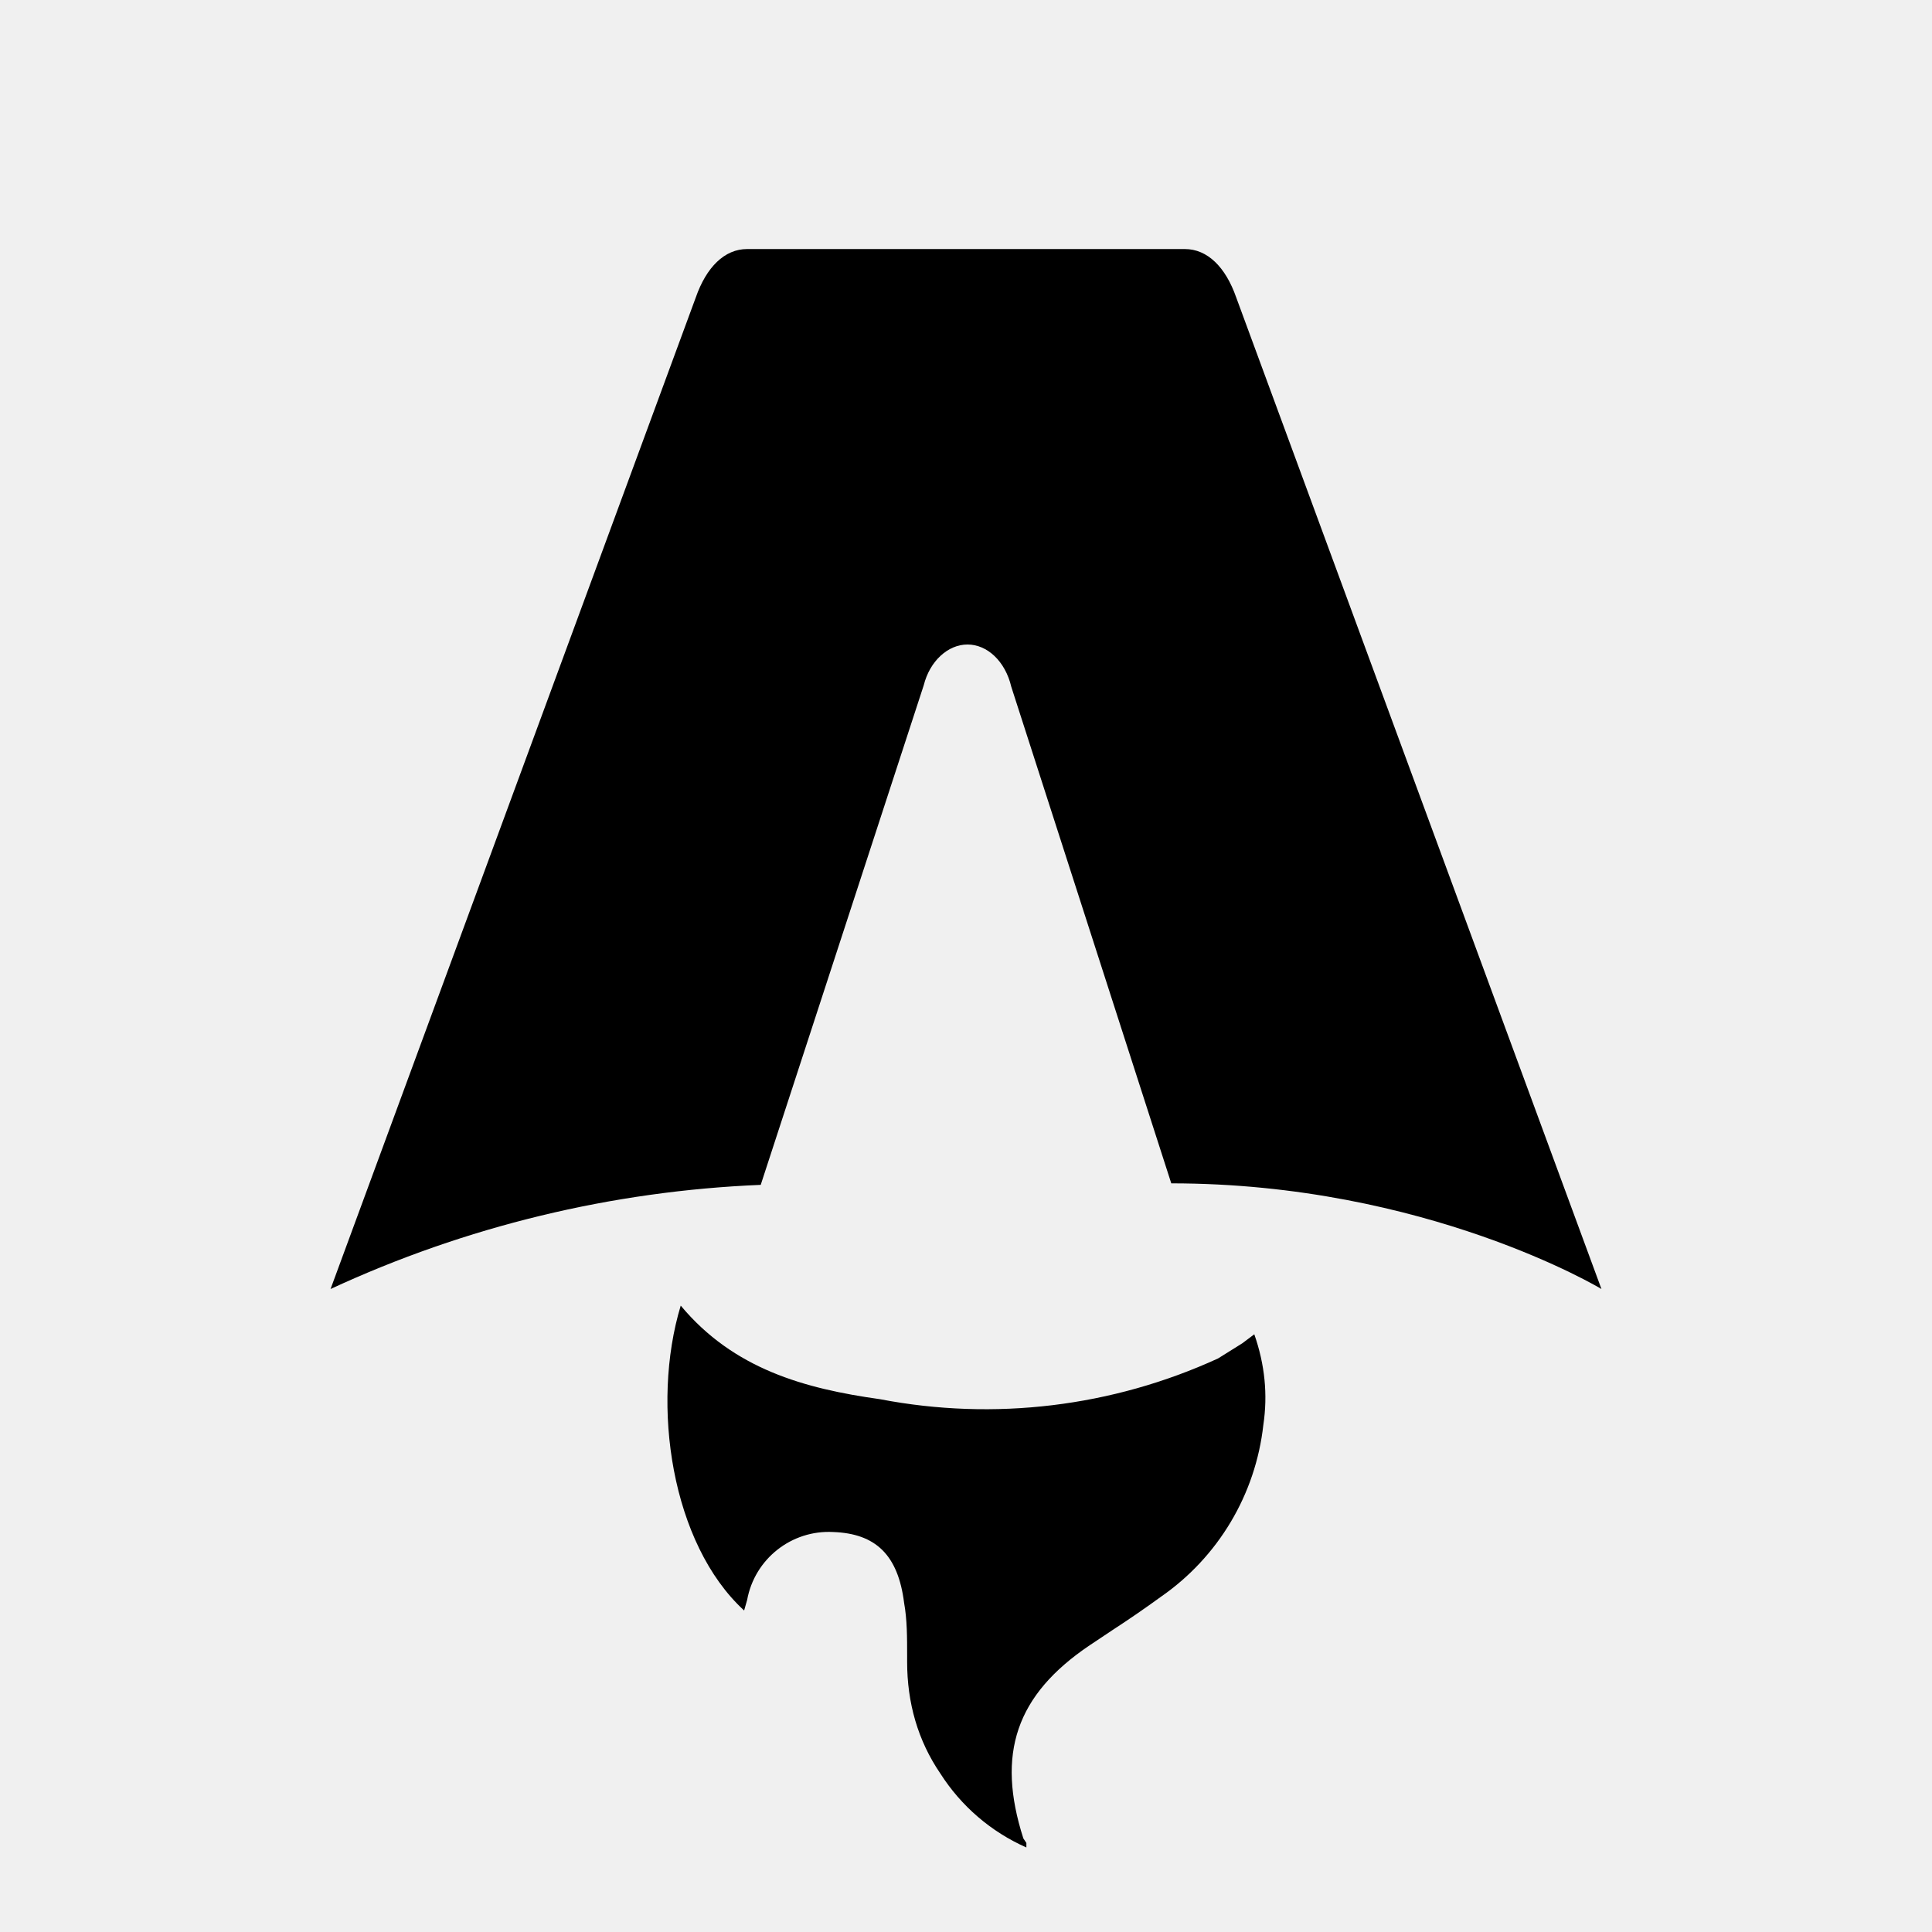
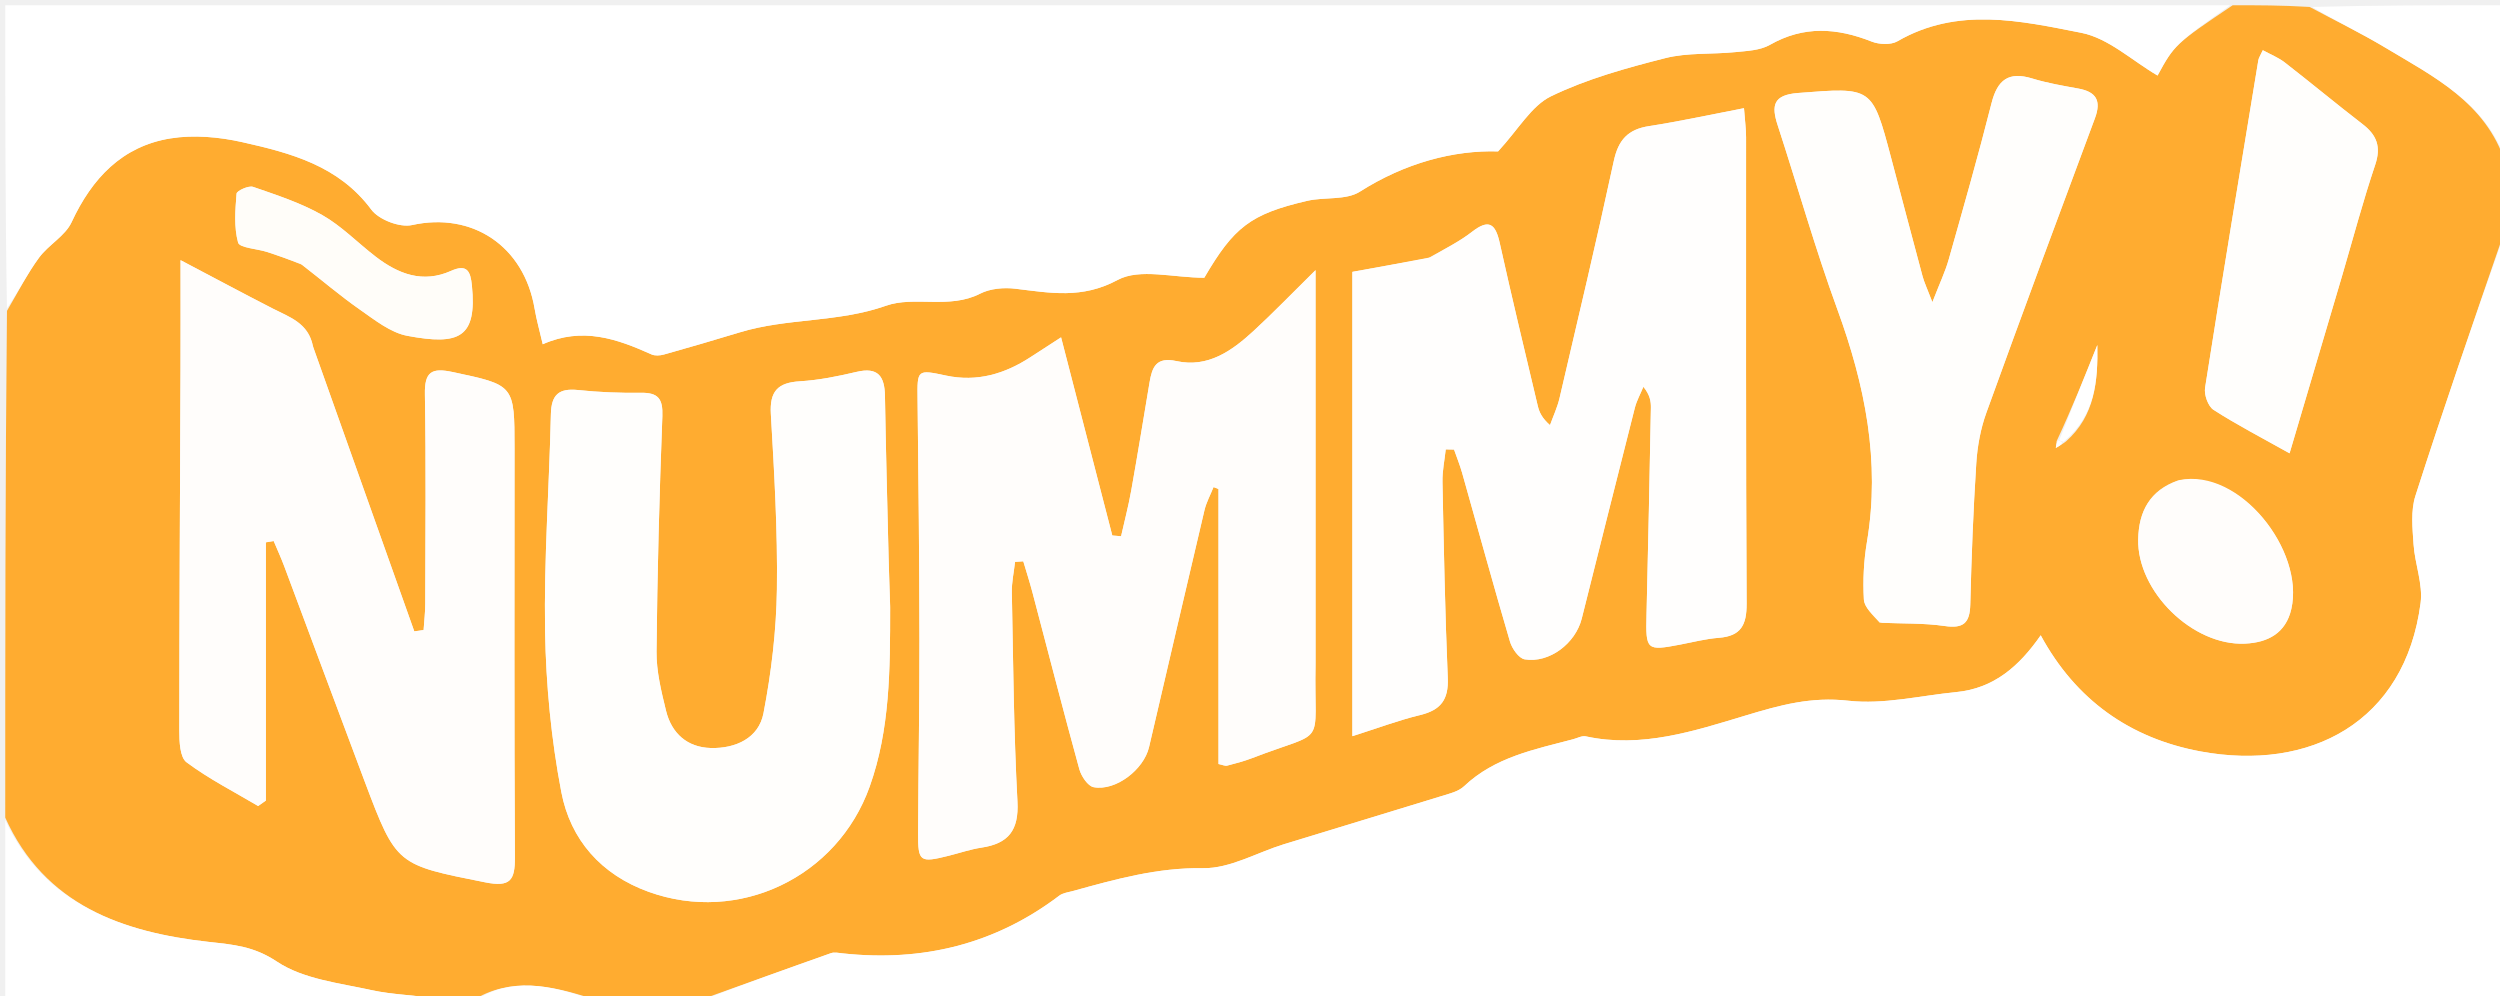
- <svg xmlns="http://www.w3.org/2000/svg" fill="none" viewBox="0 0 128 128">
-   <path d="M50.4 78.5a75.1 75.1 0 0 0-28.5 6.9l24.2-65.7c.7-2 1.9-3.2 3.4-3.2h29c1.5 0 2.7 1.2 3.4 3.2l24.2 65.7s-11.6-7-28.5-7L67 45.5c-.4-1.7-1.6-2.8-2.9-2.8-1.3 0-2.5 1.1-2.9 2.7L50.4 78.5Zm-1.1 28.2Zm-4.2-20.2c-2 6.6-.6 15.8 4.2 20.2a17.5 17.5 0 0 1 .2-.7 5.5 5.5 0 0 1 5.7-4.5c2.8.1 4.3 1.5 4.7 4.7.2 1.1.2 2.3.2 3.5v.4c0 2.7.7 5.2 2.2 7.4a13 13 0 0 0 5.7 4.9v-.3l-.2-.3c-1.8-5.6-.5-9.5 4.4-12.8l1.5-1a73 73 0 0 0 3.2-2.2 16 16 0 0 0 6.8-11.4c.3-2 .1-4-.6-6l-.8.6-1.6 1a37 37 0 0 1-22.4 2.7c-5-.7-9.7-2-13.2-6.2Z" />
-   <style>
-         path { fill: #000; }
-         @media (prefers-color-scheme: dark) {
-             path { fill: #FFF; }
-         }
-     </style>
+ <svg xmlns="http://www.w3.org/2000/svg" version="1.1" id="Layer_1" x="0px" y="0px" width="100%" viewBox="0 0 477 190" enable-background="new 0 0 477 190" xml:space="preserve">
+   <path fill="#FFAC30" opacity="1" stroke="none" d=" M90,191   C88.286,191 86.571,191 84.214,190.634   C79.323,189.846 74.988,189.82 70.849,188.909   C64.697,187.556 57.856,186.817 52.858,183.49   C48.416,180.534 44.639,180.251 39.762,179.706   C23.422,177.882 8.514,172.706 1,156   C1,123.979 1,91.958 1.329,59.317   C3.566,55.503 5.256,52.149 7.449,49.164   C9.257,46.703 12.43,45.038 13.657,42.397   C17.549,34.021 23.294,27.903 32.533,26.407   C36.965,25.689 41.822,26.13 46.244,27.126   C55.48,29.205 64.622,31.604 70.848,39.994   C72.278,41.922 76.287,43.459 78.614,42.943   C90.069,40.4 99.992,46.901 102.011,58.939   C102.352,60.975 102.927,62.973 103.555,65.684   C111.165,62.308 117.763,64.676 124.31,67.622   C124.972,67.92 125.93,67.852 126.664,67.645   C131.505,66.285 136.335,64.882 141.145,63.415   C150.219,60.646 159.871,61.576 169.039,58.336   C174.483,56.413 181.148,59.039 187.006,56.031   C188.921,55.048 191.531,54.824 193.723,55.087   C200.358,55.881 206.447,57.084 213.245,53.415   C217.451,51.145 223.88,52.994 229.777,52.994   C235.404,43.359 238.577,40.832 249.423,38.318   C252.749,37.548 256.816,38.252 259.458,36.572   C268.103,31.078 277.356,28.632 285.83,28.888   C289.723,24.684 292.189,20.181 295.953,18.359   C302.79,15.05 310.308,12.977 317.72,11.094   C321.989,10.01 326.618,10.397 331.067,9.946   C333.313,9.718 335.822,9.627 337.689,8.56   C344.15,4.869 350.485,5.307 357.104,7.928   C358.546,8.499 360.776,8.604 362.035,7.874   C373.474,1.245 385.497,3.969 397.115,6.263   C402.297,7.286 406.831,11.594 411.662,14.413   C414.823,8.593 415.104,8.327 426,1   C430.689,1 435.379,1 440.674,1.325   C445.883,4.107 450.596,6.38 455.065,9.059   C464.347,14.623 474.295,19.575 478,31   C478,35.357 478,39.714 477.662,44.699   C471.799,61.742 466.153,78.118 460.862,94.607   C459.95,97.45 460.301,100.793 460.508,103.876   C460.758,107.622 462.32,111.448 461.851,115.048   C458.879,137.854 440.721,147.23 419.888,143.377   C406.395,140.881 396.048,133.537 389.367,121.214   C385.223,127.19 380.377,131.355 373.259,132.051   C366.393,132.722 359.398,134.461 352.69,133.7   C345.557,132.891 339.663,134.527 333,136.54   C323.303,139.469 313.174,142.812 302.569,140.497   C301.842,140.339 300.968,140.832 300.167,141.044   C292.789,142.995 285.227,144.449 279.352,150.008   C278.25,151.05 276.462,151.455 274.923,151.931   C264.948,155.012 254.949,158.012 244.971,161.08   C239.822,162.663 234.676,165.728 229.568,165.648   C220.839,165.511 212.846,167.763 204.706,170.006   C203.82,170.251 202.798,170.369 202.104,170.895   C189.829,180.195 175.991,183.544 160.81,181.907   C160.056,181.826 159.211,181.631 158.542,181.867   C150.014,184.871 141.51,187.944 133,191   C126.646,191 120.291,191 113.286,190.652   C105.01,187.956 97.408,186.319 90,191  M394.173,84.235   C399.748,79.33 400.293,72.704 400.171,65.832   C397.753,71.866 395.336,77.899 392.407,84.17   C392.356,84.602 392.304,85.034 392.253,85.467   C392.72,85.214 393.187,84.96 394.173,84.235  M272.506,49.252   C267.828,50.098 263.15,50.945 258.03,51.871   C258.03,80.887 258.03,110.356 258.03,140.463   C262.812,138.946 266.843,137.426 270.998,136.42   C274.908,135.473 276.406,133.471 276.235,129.386   C275.715,116.911 275.475,104.423 275.222,91.938   C275.181,89.878 275.626,87.807 275.847,85.742   C276.375,85.752 276.903,85.762 277.431,85.773   C277.951,87.264 278.551,88.733 278.98,90.251   C282.016,100.978 284.956,111.733 288.105,122.427   C288.497,123.759 289.801,125.621 290.918,125.804   C295.603,126.575 300.602,122.777 301.797,118.027   C305.167,104.634 308.51,91.234 311.919,77.851   C312.275,76.452 313.004,75.147 313.559,73.798   C314.829,75.367 315.015,76.597 314.991,77.823   C314.737,90.977 314.481,104.131 314.157,117.284   C313.991,124.05 314.135,124.226 320.559,122.992   C323.012,122.521 325.458,121.888 327.936,121.696   C332.156,121.369 333.279,119.277 333.256,115.155   C333.086,85.496 333.17,55.836 333.15,26.177   C333.148,24.576 332.926,22.975 332.753,20.639   C326.328,21.874 320.517,23.16 314.648,24.061   C310.605,24.682 308.776,26.701 307.911,30.717   C304.652,45.843 301.075,60.901 297.556,75.97   C297.145,77.731 296.354,79.403 295.739,81.116   C294.234,79.804 293.695,78.656 293.408,77.449   C290.947,67.088 288.451,56.733 286.145,46.337   C285.331,42.669 284.081,41.72 280.841,44.244   C278.498,46.068 275.785,47.417 272.506,49.252  M251.005,126.484   C251.005,101.955 251.005,77.427 251.005,51.543   C246.401,56.08 242.902,59.716 239.196,63.129   C235.067,66.933 230.472,70.221 224.469,68.896   C220.595,68.042 219.822,70.058 219.335,72.955   C218.178,79.845 217.061,86.742 215.833,93.619   C215.312,96.54 214.552,99.418 213.901,102.316   C213.343,102.268 212.784,102.22 212.226,102.172   C209.03,89.81 205.835,77.448 202.454,64.364   C199.892,66.022 198.257,67.072 196.631,68.135   C191.704,71.356 186.401,72.921 180.511,71.661   C174.992,70.479 175.005,70.519 175.07,76.117   C175.248,91.422 175.409,106.727 175.431,122.032   C175.45,134.352 175.222,146.672 175.172,158.992   C175.15,164.437 175.515,164.652 180.983,163.285   C183.08,162.761 185.147,162.046 187.274,161.725   C192.42,160.949 194.42,158.42 194.129,152.938   C193.422,139.649 193.319,126.327 193.059,113.017   C193.021,111.085 193.457,109.144 193.674,107.207   C194.197,107.17 194.72,107.133 195.242,107.096   C195.826,109.069 196.46,111.028 196.985,113.016   C199.959,124.27 202.849,135.547 205.939,146.769   C206.307,148.107 207.563,149.991 208.672,150.197   C212.862,150.974 218.23,146.861 219.24,142.544   C222.764,127.484 226.247,112.415 229.808,97.365   C230.17,95.836 230.957,94.407 231.546,92.932   C231.86,93.06 232.174,93.187 232.488,93.315   C232.488,110.793 232.488,128.271 232.488,145.775   C233.212,145.919 233.729,146.186 234.152,146.079   C235.757,145.671 237.368,145.238 238.911,144.644   C253.505,139.026 250.678,143.069 251.005,126.484  M59.648,65.923   C58.877,61.618 55.204,60.5 51.968,58.838   C46.31,55.933 40.703,52.93 34.448,49.639   C34.448,57.231 34.469,63.842 34.444,70.452   C34.356,93.444 34.218,116.436 34.212,139.429   C34.211,141.491 34.323,144.498 35.592,145.445   C39.85,148.622 44.655,151.064 49.251,153.788   C49.745,153.441 50.238,153.094 50.731,152.747   C50.731,136.323 50.731,119.899 50.731,103.476   C51.227,103.394 51.722,103.312 52.218,103.23   C52.891,104.832 53.62,106.413 54.229,108.039   C59.366,121.75 64.448,135.481 69.611,149.182   C75.639,165.177 75.706,164.974 92.57,168.348   C97.375,169.31 98.27,167.972 98.245,163.545   C98.096,137.553 98.172,111.56 98.172,85.567   C98.172,73.371 98.146,73.493 86.333,70.978   C82.374,70.135 80.995,70.913 81.07,75.209   C81.301,88.536 81.165,101.87 81.139,115.201   C81.135,116.871 80.932,118.54 80.821,120.209   C80.23,120.294 79.638,120.378 79.047,120.463   C72.668,102.523 66.289,84.583 59.648,65.923  M169.842,115.509   C169.743,112.514 169.622,109.52 169.549,106.524   C169.299,96.202 169.021,85.88 168.85,75.557   C168.788,71.81 167.553,69.976 163.42,70.959   C159.866,71.804 156.23,72.532 152.596,72.754   C148.372,73.011 146.829,74.675 147.079,79.009   C147.722,90.141 148.389,101.301 148.233,112.439   C148.123,120.346 147.169,128.326 145.671,136.096   C144.756,140.841 140.355,142.84 135.644,142.723   C131.146,142.612 128.141,139.942 127.081,135.615   C126.176,131.919 125.231,128.092 125.266,124.332   C125.405,109.352 125.812,94.372 126.378,79.402   C126.505,76.054 125.556,74.899 122.269,74.944   C118.282,74.998 114.27,74.839 110.306,74.422   C106.646,74.037 105.192,75.287 105.109,79.034   C104.801,92.851 103.771,106.671 104.001,120.473   C104.172,130.715 105.177,141.065 107.098,151.12   C108.839,160.231 114.692,166.894 123.778,170.17   C140.932,176.354 159.761,167.412 165.942,150.065   C169.817,139.189 169.839,127.841 169.842,115.509  M359.088,118.833   C363.079,119.006 367.116,118.867 371.047,119.444   C374.643,119.971 375.844,118.851 375.931,115.325   C376.153,106.339 376.497,97.351 377.075,88.382   C377.284,85.131 377.9,81.787 379.005,78.73   C385.792,59.962 392.741,41.253 399.715,22.554   C400.967,19.199 399.956,17.518 396.535,16.895   C393.589,16.358 390.613,15.854 387.76,14.979   C383.238,13.59 381.109,15.228 379.98,19.698   C377.456,29.695 374.615,39.613 371.806,49.535   C371.159,51.817 370.117,53.988 368.699,57.652   C367.682,54.997 367.139,53.881 366.822,52.704   C364.789,45.154 362.809,37.59 360.804,30.033   C357.207,16.475 357.217,16.639 343.056,17.744   C338.337,18.112 337.946,20.115 339.175,23.882   C342.993,35.582 346.332,47.453 350.556,59.002   C355.84,73.451 358.805,88.01 356.211,103.415   C355.606,107.004 355.422,110.73 355.625,114.36   C355.711,115.883 357.308,117.322 359.088,118.833  M446.924,52.442   C448.987,45.43 450.864,38.355 453.192,31.432   C454.35,27.986 453.487,25.775 450.784,23.693   C445.777,19.836 440.918,15.789 435.925,11.915   C434.706,10.969 433.208,10.385 431.741,9.582   C431.276,10.608 430.965,11.035 430.888,11.502   C427.455,32.328 424.001,53.152 420.726,74.003   C420.518,75.326 421.301,77.527 422.344,78.199   C426.772,81.048 431.472,83.475 436.85,86.492   C440.245,75.037 443.477,64.127 446.924,52.442  M415.453,91.714   C410.166,93.562 408.083,97.596 407.967,102.877   C407.748,112.849 418.379,123.277 428.368,122.804   C432.699,122.599 436.132,120.824 437.187,116.185   C439.707,105.106 427.413,89.264 415.453,91.714  M57.702,50.54   C61.356,53.411 64.897,56.443 68.702,59.099   C71.525,61.069 74.516,63.472 77.734,64.078   C87.617,65.938 91.028,64.458 90.041,54.487   C89.769,51.748 89.116,50.311 86.052,51.687   C80.675,54.101 75.998,52.282 71.689,48.977   C68.262,46.348 65.188,43.138 61.478,41.03   C57.379,38.701 52.775,37.21 48.287,35.654   C47.438,35.36 45.185,36.397 45.139,36.947   C44.884,40.061 44.621,43.346 45.426,46.281   C45.707,47.304 49.036,47.457 50.952,48.073   C52.995,48.729 55.014,49.461 57.702,50.54  z" />
+   <path fill="#FFFFFF" opacity="1" stroke="none" d=" M133.469,191   C141.51,187.944 150.014,184.871 158.542,181.867   C159.211,181.631 160.056,181.826 160.81,181.907   C175.991,183.544 189.829,180.195 202.104,170.895   C202.798,170.369 203.82,170.251 204.706,170.006   C212.846,167.763 220.839,165.511 229.568,165.648   C234.676,165.728 239.822,162.663 244.971,161.08   C254.949,158.012 264.948,155.012 274.923,151.931   C276.462,151.455 278.25,151.05 279.352,150.008   C285.227,144.449 292.789,142.995 300.167,141.044   C300.968,140.832 301.842,140.339 302.569,140.497   C313.174,142.812 323.303,139.469 333,136.54   C339.663,134.527 345.557,132.891 352.69,133.7   C359.398,134.461 366.393,132.722 373.259,132.051   C380.377,131.355 385.223,127.19 389.367,121.214   C396.048,133.537 406.395,140.881 419.888,143.377   C440.721,147.23 458.879,137.854 461.851,115.048   C462.32,111.448 460.758,107.622 460.508,103.876   C460.301,100.793 459.95,97.45 460.862,94.607   C466.153,78.118 471.799,61.742 477.662,45.164   C478,93.623 478,142.247 478,191   C363.312,191 248.625,191 133.469,191  z" />
+   <path fill="#FFFFFF" opacity="1" stroke="none" d=" M425.531,1   C415.104,8.327 414.823,8.593 411.662,14.413   C406.831,11.594 402.297,7.286 397.115,6.263   C385.497,3.969 373.474,1.245 362.035,7.874   C360.776,8.604 358.546,8.499 357.104,7.928   C350.485,5.307 344.15,4.869 337.689,8.56   C335.822,9.627 333.313,9.718 331.067,9.946   C326.618,10.397 321.989,10.01 317.72,11.094   C310.308,12.977 302.79,15.05 295.953,18.359   C292.189,20.181 289.723,24.684 285.83,28.888   C277.356,28.632 268.103,31.078 259.458,36.572   C256.816,38.252 252.749,37.548 249.423,38.318   C238.577,40.832 235.404,43.359 229.777,52.994   C223.88,52.994 217.451,51.145 213.245,53.415   C206.447,57.084 200.358,55.881 193.723,55.087   C191.531,54.824 188.921,55.048 187.006,56.031   C181.148,59.039 174.483,56.413 169.039,58.336   C159.871,61.576 150.219,60.646 141.145,63.415   C136.335,64.882 131.505,66.285 126.664,67.645   C125.93,67.852 124.972,67.92 124.31,67.622   C117.763,64.676 111.165,62.308 103.555,65.684   C102.927,62.973 102.352,60.975 102.011,58.939   C99.992,46.901 90.069,40.4 78.614,42.943   C76.287,43.459 72.278,41.922 70.848,39.994   C64.622,31.604 55.48,29.205 46.244,27.126   C41.822,26.13 36.965,25.689 32.533,26.407   C23.294,27.903 17.549,34.021 13.657,42.397   C12.43,45.038 9.257,46.703 7.449,49.164   C5.256,52.149 3.566,55.503 1.329,58.848   C1,39.684 1,20.368 1,1   C142.354,1 283.708,1 425.531,1  z" />
+   <path fill="#FFFFFF" opacity="1" stroke="none" d=" M1,156.469   C8.514,172.706 23.422,177.882 39.762,179.706   C44.639,180.251 48.416,180.534 52.858,183.49   C57.856,186.817 64.697,187.556 70.849,188.909   C74.988,189.82 79.323,189.846 83.785,190.634   C56.436,191 28.873,191 1,191   C1,179.648 1,168.292 1,156.469  z" />
+   <path fill="#FFFFFF" opacity="1" stroke="none" d=" M478,30.531   C474.295,19.575 464.347,14.623 455.065,9.059   C450.596,6.38 445.883,4.107 441.14,1.325   C453.252,1 465.504,1 478,1   C478,10.686 478,20.374 478,30.531  z" />
+   <path fill="#FFFFFF" opacity="1" stroke="none" d=" M90.469,191   C97.408,186.319 105.01,187.956 112.817,190.652   C105.646,191 98.291,191 90.469,191  z" />
+   <path fill="#FFFEFD" opacity="1" stroke="none" d=" M272.872,49.115   C275.785,47.417 278.498,46.068 280.841,44.244   C284.081,41.72 285.331,42.669 286.145,46.337   C288.451,56.733 290.947,67.088 293.408,77.449   C293.695,78.656 294.234,79.804 295.739,81.116   C296.354,79.403 297.145,77.731 297.556,75.97   C301.075,60.901 304.652,45.843 307.911,30.717   C308.776,26.701 310.605,24.682 314.648,24.061   C320.517,23.16 326.328,21.874 332.753,20.639   C332.926,22.975 333.148,24.576 333.15,26.177   C333.17,55.836 333.086,85.496 333.256,115.155   C333.279,119.277 332.156,121.369 327.936,121.696   C325.458,121.888 323.012,122.521 320.559,122.992   C314.135,124.226 313.991,124.05 314.157,117.284   C314.481,104.131 314.737,90.977 314.991,77.823   C315.015,76.597 314.829,75.367 313.559,73.798   C313.004,75.147 312.275,76.452 311.919,77.851   C308.51,91.234 305.167,104.634 301.797,118.027   C300.602,122.777 295.603,126.575 290.918,125.804   C289.801,125.621 288.497,123.759 288.105,122.427   C284.956,111.733 282.016,100.978 278.98,90.251   C278.551,88.733 277.951,87.264 277.431,85.773   C276.903,85.762 276.375,85.752 275.847,85.742   C275.626,87.807 275.181,89.878 275.222,91.938   C275.475,104.423 275.715,116.911 276.235,129.386   C276.406,133.471 274.908,135.473 270.998,136.42   C266.843,137.426 262.812,138.946 258.03,140.463   C258.03,110.356 258.03,80.887 258.03,51.871   C263.15,50.945 267.828,50.098 272.872,49.115  z" />
+   <path fill="#FFFDFB" opacity="1" stroke="none" d=" M251.005,126.98   C250.678,143.069 253.505,139.026 238.911,144.644   C237.368,145.238 235.757,145.671 234.152,146.079   C233.729,146.186 233.212,145.919 232.488,145.775   C232.488,128.271 232.488,110.793 232.488,93.315   C232.174,93.187 231.86,93.06 231.546,92.932   C230.957,94.407 230.17,95.836 229.808,97.365   C226.247,112.415 222.764,127.484 219.24,142.544   C218.23,146.861 212.862,150.974 208.672,150.197   C207.563,149.991 206.307,148.107 205.939,146.769   C202.849,135.547 199.959,124.27 196.985,113.016   C196.46,111.028 195.826,109.069 195.242,107.096   C194.72,107.133 194.197,107.17 193.674,107.207   C193.457,109.144 193.021,111.085 193.059,113.017   C193.319,126.327 193.422,139.649 194.129,152.938   C194.42,158.42 192.42,160.949 187.274,161.725   C185.147,162.046 183.08,162.761 180.983,163.285   C175.515,164.652 175.15,164.437 175.172,158.992   C175.222,146.672 175.45,134.352 175.431,122.032   C175.409,106.727 175.248,91.422 175.07,76.117   C175.005,70.519 174.992,70.479 180.511,71.661   C186.401,72.921 191.704,71.356 196.631,68.135   C198.257,67.072 199.892,66.022 202.454,64.364   C205.835,77.448 209.03,89.81 212.226,102.172   C212.784,102.22 213.343,102.268 213.901,102.316   C214.552,99.418 215.312,96.54 215.833,93.619   C217.061,86.742 218.178,79.845 219.335,72.955   C219.822,70.058 220.595,68.042 224.469,68.896   C230.472,70.221 235.067,66.933 239.196,63.129   C242.902,59.716 246.401,56.08 251.005,51.543   C251.005,77.427 251.005,101.955 251.005,126.98  z" />
+   <path fill="#FFFDFB" opacity="1" stroke="none" d=" M59.779,66.283   C66.289,84.583 72.668,102.523 79.047,120.463   C79.638,120.378 80.23,120.294 80.821,120.209   C80.932,118.54 81.135,116.871 81.139,115.201   C81.165,101.87 81.301,88.536 81.07,75.209   C80.995,70.913 82.374,70.135 86.333,70.978   C98.146,73.493 98.172,73.371 98.172,85.567   C98.172,111.56 98.096,137.553 98.245,163.545   C98.27,167.972 97.375,169.31 92.57,168.348   C75.706,164.974 75.639,165.177 69.611,149.182   C64.448,135.481 59.366,121.75 54.229,108.039   C53.62,106.413 52.891,104.832 52.218,103.23   C51.722,103.312 51.227,103.394 50.731,103.476   C50.731,119.899 50.731,136.323 50.731,152.747   C50.238,153.094 49.745,153.441 49.251,153.788   C44.655,151.064 39.85,148.622 35.592,145.445   C34.323,144.498 34.211,141.491 34.212,139.429   C34.218,116.436 34.356,93.444 34.444,70.452   C34.469,63.842 34.448,57.231 34.448,49.639   C40.703,52.93 46.31,55.933 51.968,58.838   C55.204,60.5 58.877,61.618 59.779,66.283  z" />
+   <path fill="#FFFEFC" opacity="1" stroke="none" d=" M169.842,116.006   C169.839,127.841 169.817,139.189 165.942,150.065   C159.761,167.412 140.932,176.354 123.778,170.17   C114.692,166.894 108.839,160.231 107.098,151.12   C105.177,141.065 104.172,130.715 104.001,120.473   C103.771,106.671 104.801,92.851 105.109,79.034   C105.192,75.287 106.646,74.037 110.306,74.422   C114.27,74.839 118.282,74.998 122.269,74.944   C125.556,74.899 126.505,76.054 126.378,79.402   C125.812,94.372 125.405,109.352 125.266,124.332   C125.231,128.092 126.176,131.919 127.081,135.615   C128.141,139.942 131.146,142.612 135.644,142.723   C140.355,142.84 144.756,140.841 145.671,136.096   C147.169,128.326 148.123,120.346 148.233,112.439   C148.389,101.301 147.722,90.141 147.079,79.009   C146.829,74.675 148.372,73.011 152.596,72.754   C156.23,72.532 159.866,71.804 163.42,70.959   C167.553,69.976 168.788,71.81 168.85,75.557   C169.021,85.88 169.299,96.202 169.549,106.524   C169.622,109.52 169.743,112.514 169.842,116.006  z" />
+   <path fill="#FFFEFC" opacity="1" stroke="none" d=" M358.653,118.816   C357.308,117.322 355.711,115.883 355.625,114.36   C355.422,110.73 355.606,107.004 356.211,103.415   C358.805,88.01 355.84,73.451 350.556,59.002   C346.332,47.453 342.993,35.582 339.175,23.882   C337.946,20.115 338.337,18.112 343.056,17.744   C357.217,16.639 357.207,16.475 360.804,30.033   C362.809,37.59 364.789,45.154 366.822,52.704   C367.139,53.881 367.682,54.997 368.699,57.652   C370.117,53.988 371.159,51.817 371.806,49.535   C374.615,39.613 377.456,29.695 379.98,19.698   C381.109,15.228 383.238,13.59 387.76,14.979   C390.613,15.854 393.589,16.358 396.535,16.895   C399.956,17.518 400.967,19.199 399.715,22.554   C392.741,41.253 385.792,59.962 379.005,78.73   C377.9,81.787 377.284,85.131 377.075,88.382   C376.497,97.351 376.153,106.339 375.931,115.325   C375.844,118.851 374.643,119.971 371.047,119.444   C367.116,118.867 363.079,119.006 358.653,118.816  z" />
+   <path fill="#FFFEFC" opacity="1" stroke="none" d=" M446.817,52.83   C443.477,64.127 440.245,75.037 436.85,86.492   C431.472,83.475 426.772,81.048 422.344,78.199   C421.301,77.527 420.518,75.326 420.726,74.003   C424.001,53.152 427.455,32.328 430.888,11.502   C430.965,11.035 431.276,10.608 431.741,9.582   C433.208,10.385 434.706,10.969 435.925,11.915   C440.918,15.789 445.777,19.836 450.784,23.693   C453.487,25.775 454.35,27.986 453.192,31.432   C450.864,38.355 448.987,45.43 446.817,52.83  z" />
+   <path fill="#FFFDFB" opacity="1" stroke="none" d=" M415.828,91.602   C427.413,89.264 439.707,105.106 437.187,116.185   C436.132,120.824 432.699,122.599 428.368,122.804   C418.379,123.277 407.748,112.849 407.967,102.877   C408.083,97.596 410.166,93.562 415.828,91.602  z" />
+   <path fill="#FFFDF9" opacity="1" stroke="none" d=" M57.372,50.35   C55.014,49.461 52.995,48.729 50.952,48.073   C49.036,47.457 45.707,47.304 45.426,46.281   C44.621,43.346 44.884,40.061 45.139,36.947   C45.185,36.397 47.438,35.36 48.287,35.654   C52.775,37.21 57.379,38.701 61.478,41.03   C65.188,43.138 68.262,46.348 71.689,48.977   C75.998,52.282 80.675,54.101 86.052,51.687   C89.116,50.311 89.769,51.748 90.041,54.487   C91.028,64.458 87.617,65.938 77.734,64.078   C74.516,63.472 71.525,61.069 68.702,59.099   C64.897,56.443 61.356,53.411 57.372,50.35  z" />
+   <path fill="#FFFFFF" opacity="1" stroke="none" d=" M392.918,83.932   C395.336,77.899 397.753,71.866 400.171,65.832   C400.293,72.704 399.748,79.33 393.734,84.273   C393.169,84.185 393.043,84.058 392.918,83.932  z" />
+   <path fill="#FFFFFF" opacity="1" stroke="none" d=" M393.474,84.51   C393.187,84.96 392.72,85.214 392.253,85.467   C392.304,85.034 392.356,84.602 392.663,84.051   C393.043,84.058 393.169,84.185 393.474,84.51  z" />
</svg>
